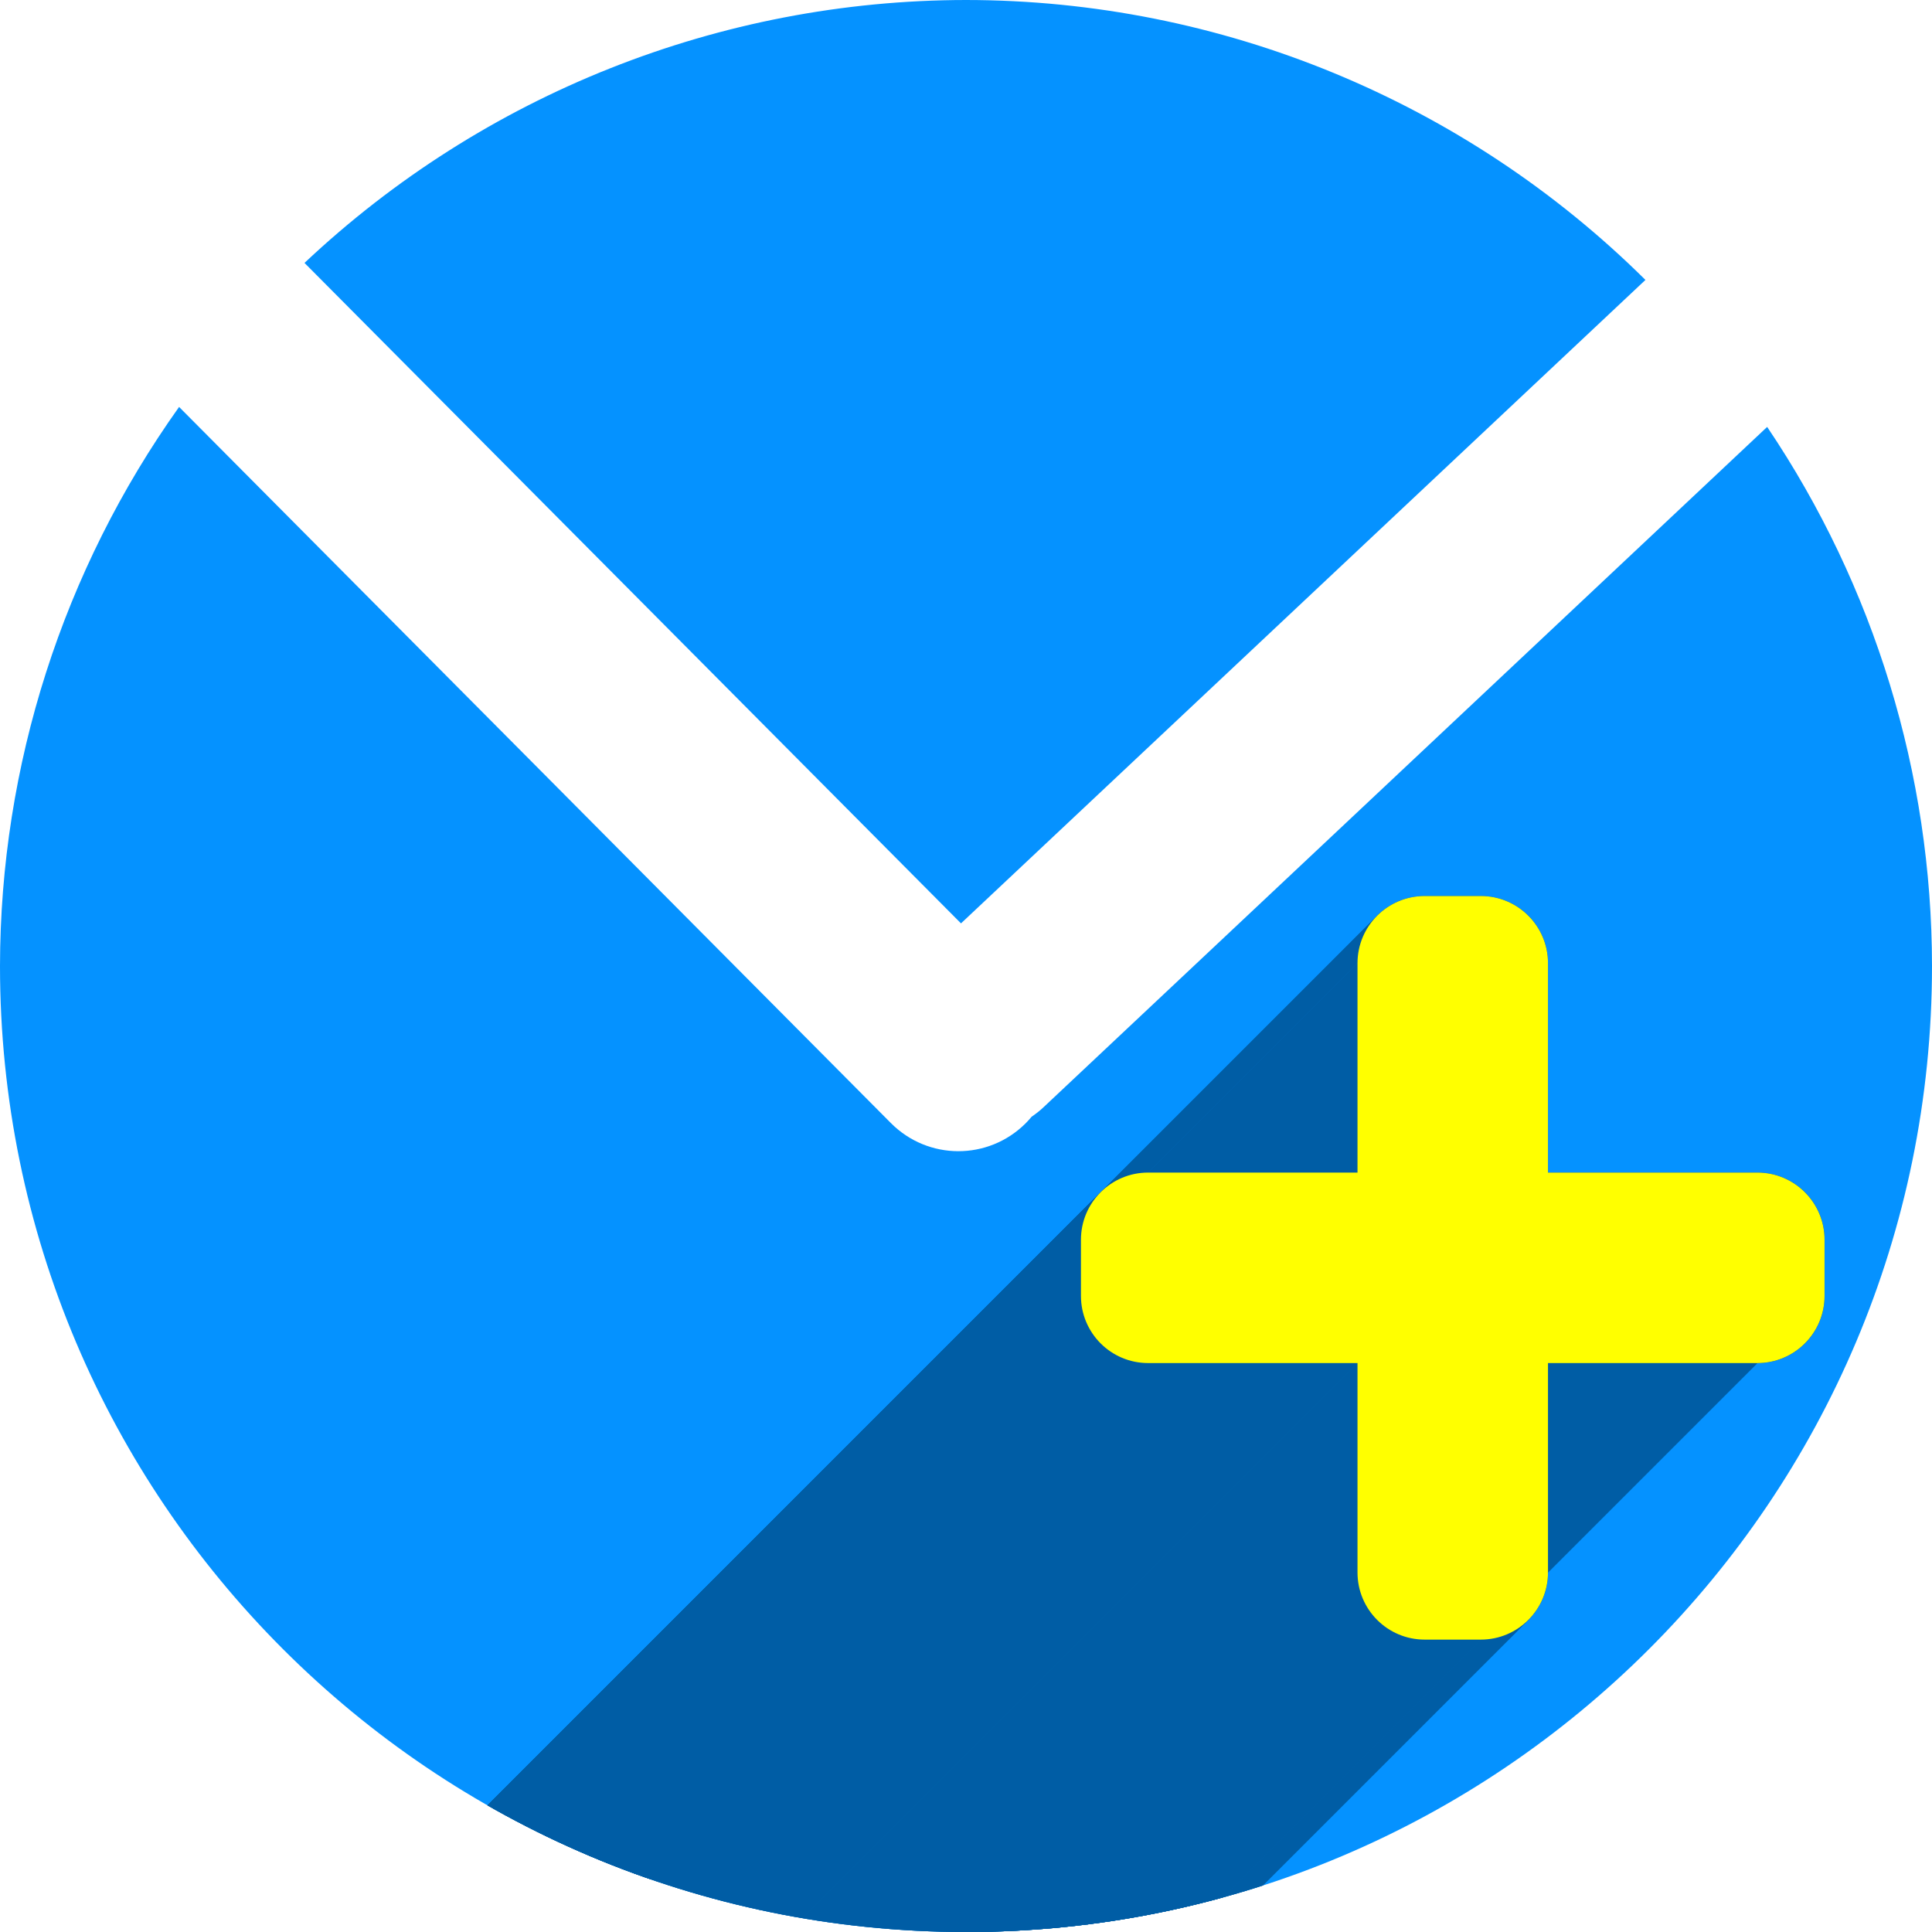
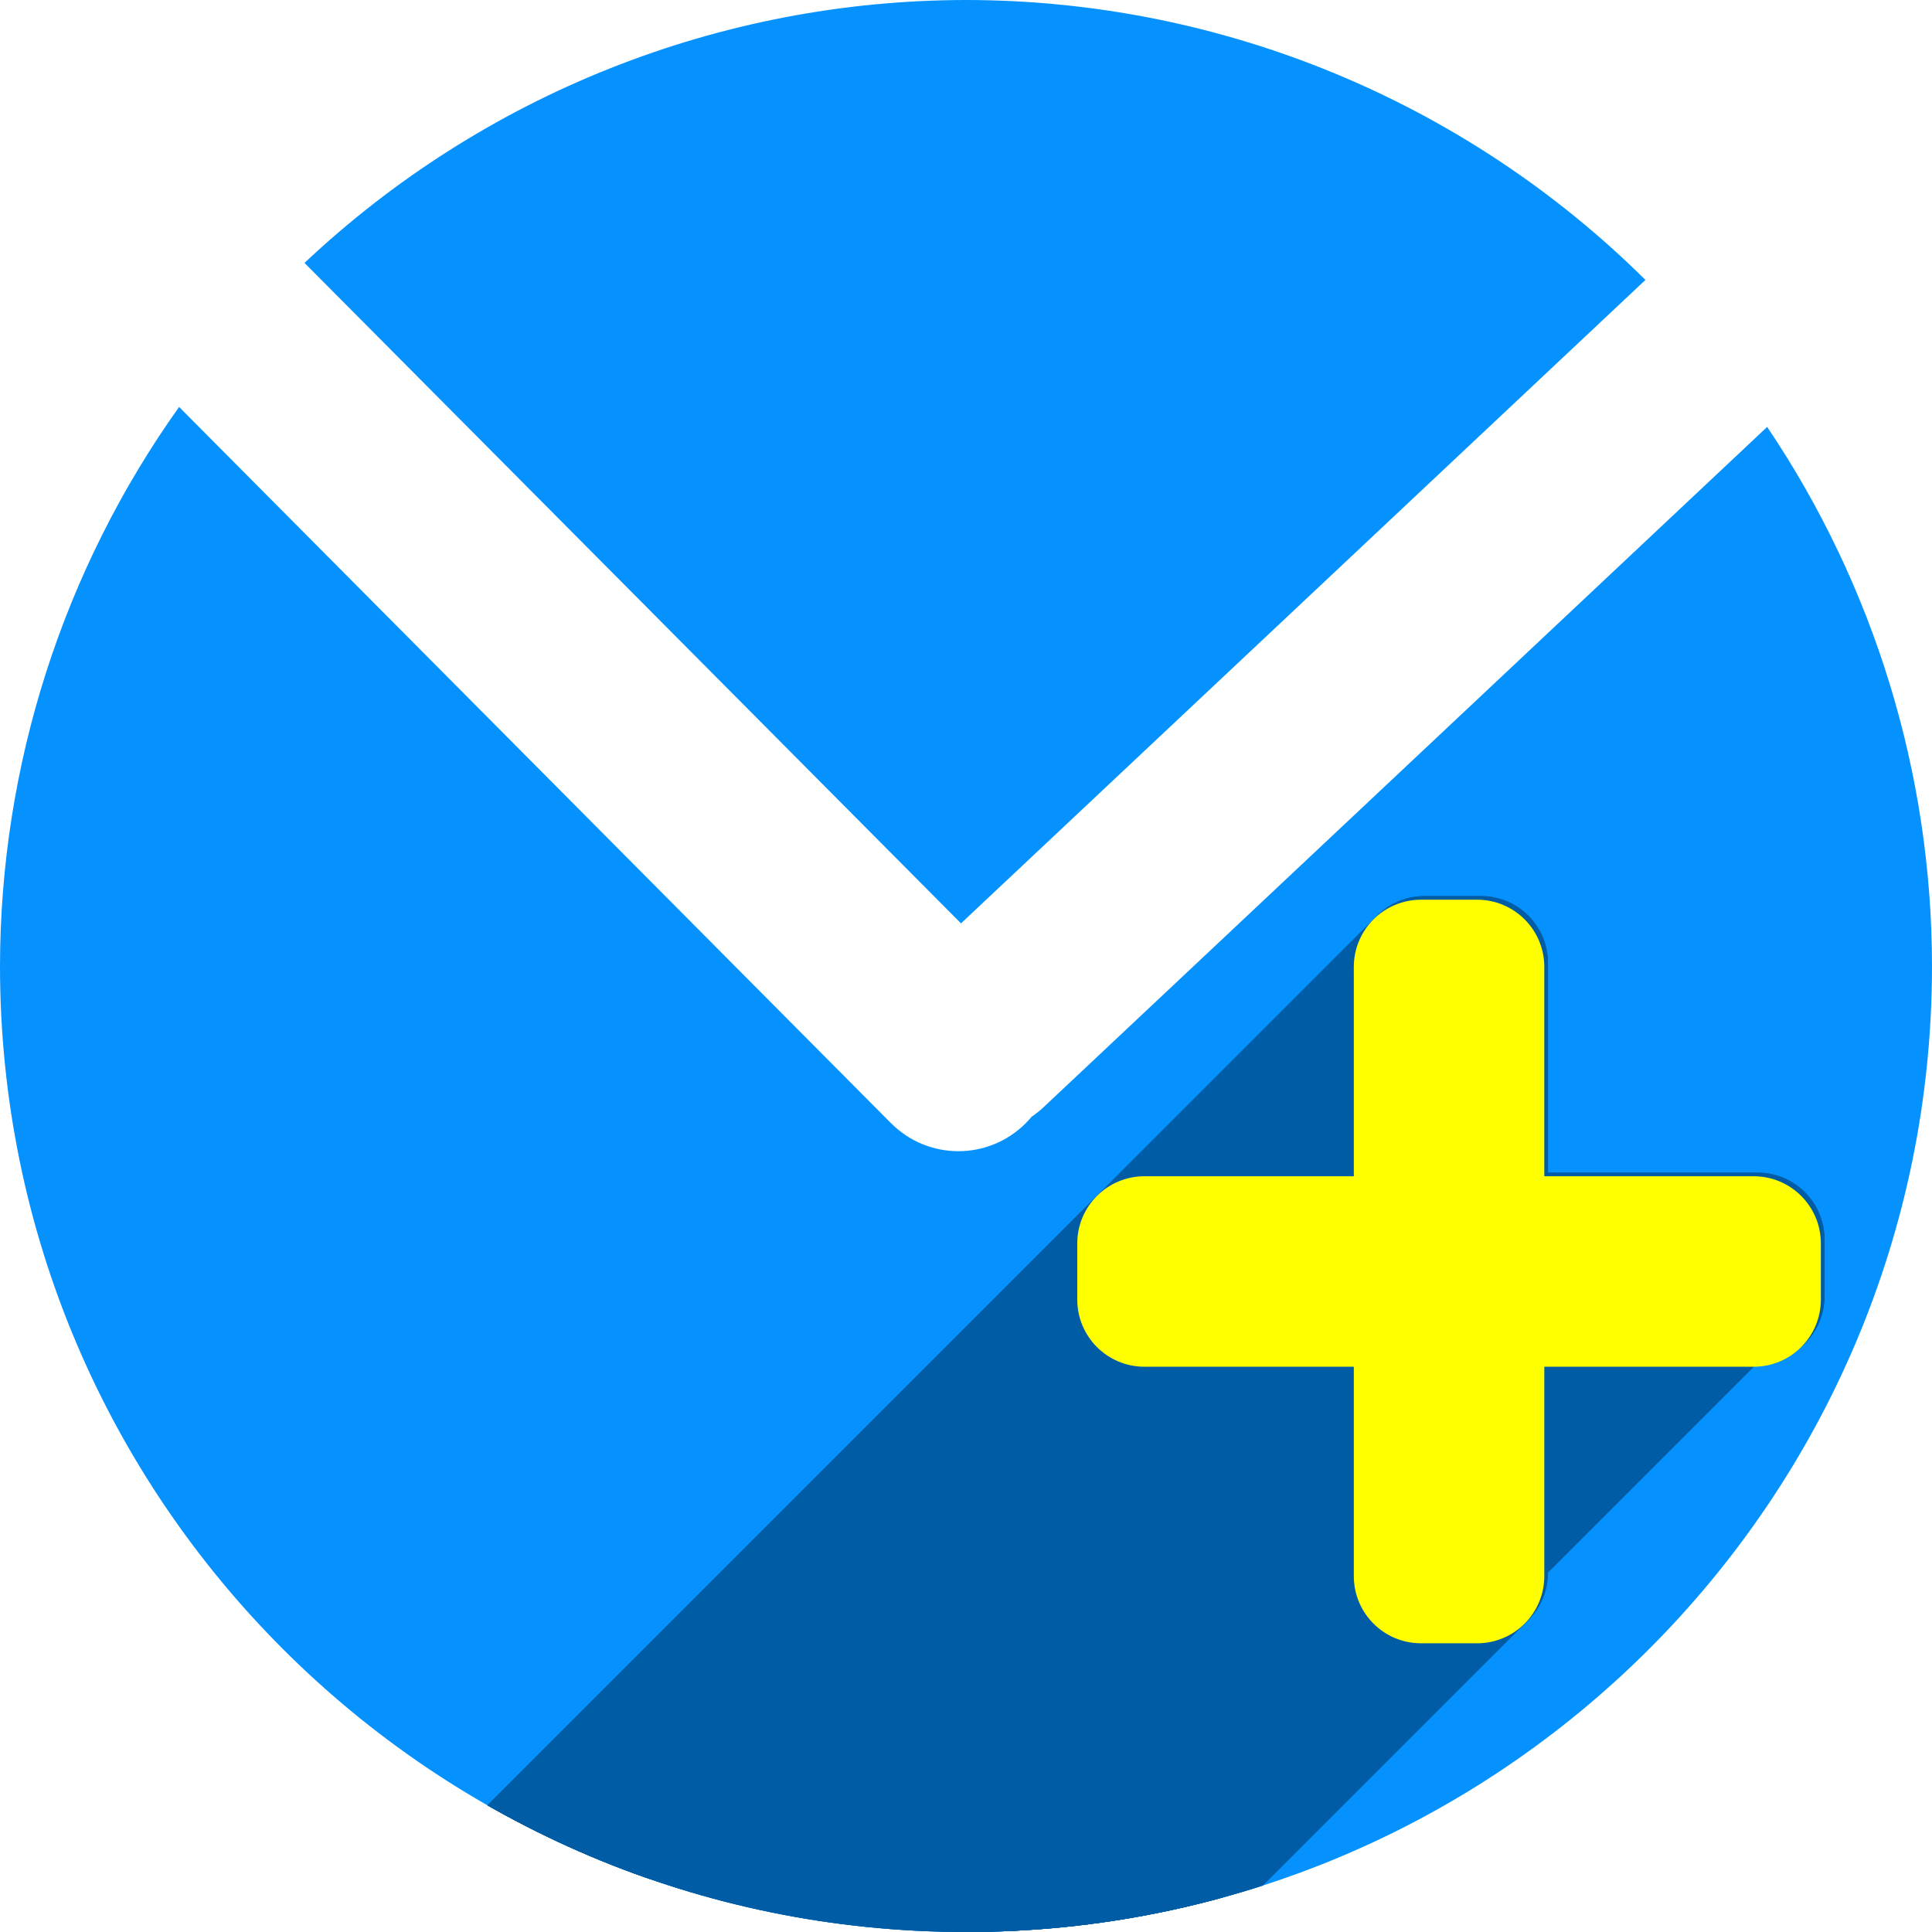
<svg xmlns="http://www.w3.org/2000/svg" width="256" height="256" viewBox="0 0 256 256" id="svg2" version="1.1">
  <defs id="defs4">
    <clipPath id="clipPath4828" clipPathUnits="userSpaceOnUse">
      <circle style="opacity:1;fill:#68bdff;fill-opacity:1;stroke:none;stroke-width:52.82;stroke-linecap:round;stroke-linejoin:round;stroke-miterlimit:4;stroke-dasharray:none;stroke-opacity:1" id="circle4830" cx="128" cy="924.362" r="128" />
    </clipPath>
    <clipPath id="clipPath4851" clipPathUnits="userSpaceOnUse">
      <path style="opacity:1;fill:#68bdff;fill-opacity:1;stroke:none;stroke-width:52.82;stroke-linecap:round;stroke-linejoin:round;stroke-miterlimit:4;stroke-dasharray:none;stroke-opacity:1" d="m 128,796.362 a 128,128 0 0 0 -87.652,34.838 l 86.988,87.514 90.693,-85.26 A 128,128 0 0 0 128,796.362 Z M 23.73,850.284 A 128,128 0 0 0 0,924.362 128,128 0 0 0 128,1052.362 128,128 0 0 0 256,924.362 128,128 0 0 0 234.158,852.931 l -95.943,90.199 c -0.481,0.452 -0.995,0.843 -1.521,1.205 -0.254,0.304 -0.518,0.602 -0.805,0.887 -4.959,4.929 -12.919,4.904 -17.848,-0.055 L 23.73,850.284 Z" id="path4853" />
    </clipPath>
    <clipPath id="clipPath4147" clipPathUnits="userSpaceOnUse">
      <path style="opacity:1;fill:#fff168;fill-opacity:1;stroke:none;stroke-width:52.82;stroke-linecap:round;stroke-linejoin:round;stroke-miterlimit:4;stroke-dasharray:none;stroke-opacity:1" d="M 23.73,850.284 A 128,128 0 0 0 0,924.362 128,128 0 0 0 128,1052.362 128,128 0 0 0 256,924.362 128,128 0 0 0 234.158,852.931 l -95.943,90.199 c -0.481,0.452 -0.995,0.843 -1.521,1.205 -0.254,0.304 -0.518,0.602 -0.805,0.887 -4.959,4.929 -12.919,4.904 -17.848,-0.055 l -94.311,-94.883 z" id="path4149" />
    </clipPath>
    <filter id="filter5743" style="color-interpolation-filters:sRGB">
      <feFlood id="feFlood5745" result="flood" flood-color="rgb(0,0,0)" flood-opacity="0.498" />
      <feComposite id="feComposite5747" result="composite1" operator="in" in2="SourceGraphic" in="flood" />
      <feGaussianBlur id="feGaussianBlur5749" result="blur" stdDeviation="3.7" in="composite1" />
      <feOffset id="feOffset5751" result="offset" dy="-4" dx="-3.7" />
      <feComposite id="feComposite5753" result="composite2" operator="over" in2="offset" in="SourceGraphic" />
    </filter>
    <clipPath clipPathUnits="userSpaceOnUse" id="clipPath4296">
      <path style="opacity:1;fill:#0592ff;fill-opacity:1;stroke:none;stroke-width:52.82;stroke-linecap:round;stroke-linejoin:round;stroke-miterlimit:4;stroke-dasharray:none;stroke-opacity:1" d="m 123.124,809.734 a 128,128 0 0 0 -87.652,34.838 l 86.988,87.514 90.693,-85.26 a 128,128 0 0 0 -90.029,-37.092 z M 18.854,863.655 a 128,128 0 0 0 -23.73,74.078 128,128 0 0 0 128,128 128,128 0 0 0 128,-128 128,128 0 0 0 -21.842,-71.432 l -95.943,90.199 c -0.481,0.452 -0.995,0.843 -1.521,1.205 -0.254,0.304 -0.518,0.602 -0.805,0.887 -4.959,4.929 -12.919,4.904 -17.848,-0.055 L 18.854,863.655 Z" id="path4298" />
    </clipPath>
  </defs>
  <g transform="translate(0,-796.3622)" id="layer1">
    <path id="path4135" transform="translate(0,796.3622)" d="M 128 0 A 128 128 0 0 0 40.348 34.838 L 127.336 122.352 L 218.029 37.092 A 128 128 0 0 0 128 0 z M 23.73 53.922 A 128 128 0 0 0 0 128 A 128 128 0 0 0 128 256 A 128 128 0 0 0 256 128 A 128 128 0 0 0 234.158 56.568 L 138.215 146.768 C 137.734 147.22 137.22 147.61 136.693 147.973 C 136.44 148.276 136.175 148.575 135.889 148.859 C 130.93 153.788 122.97 153.763 118.041 148.805 L 23.73 53.922 z " style="opacity:1;fill:#0592ff;fill-opacity:1;stroke:none;stroke-width:52.82;stroke-linecap:round;stroke-linejoin:round;stroke-miterlimit:4;stroke-dasharray:none;stroke-opacity:1" />
    <g style="fill:#005da5;fill-opacity:1" id="g4183" transform="translate(4.876191,-13.37143)" clip-path="url(#clipPath4296)">
      <g id="g4193" transform="translate(-4.876191,809.7336)" style="fill:#005da5;fill-opacity:1">
        <g id="g4195" style="fill:#005da5;fill-opacity:1;stroke:none;stroke-width:30;stroke-linecap:round;stroke-linejoin:round;stroke-miterlimit:4;stroke-dasharray:none;stroke-opacity:1">
          <path id="path4197" d="M188.777 118.729C186.419 118.729 184.281 119.636 182.691 121.123L-170.862 474.677C-169.273 473.19 -167.134 472.282 -164.776 472.282Z" style="fill:#005da5;fill-opacity:1" />
          <path id="path4199" d="M182.691 121.123C180.957 122.745 179.877 125.056 179.877 127.629L-173.676 481.182C-173.676 478.61 -172.596 476.299 -170.862 474.677Z" style="fill:#005da5;fill-opacity:1" />
          <path id="path4201" d="M179.877 127.629L179.877 155.373L-173.676 508.926L-173.676 481.182Z" style="fill:#005da5;fill-opacity:1" />
          <path id="path4203" d="M179.877 155.373L152.133 155.373L-201.421 508.926L-173.676 508.926Z" style="fill:#005da5;fill-opacity:1" />
          <path id="path4205" d="M152.133 155.373C149.667 155.373 147.441 156.366 145.832 157.975L-207.722 511.528C-206.113 509.919 -203.887 508.926 -201.421 508.926Z" style="fill:#005da5;fill-opacity:1" />
          <path id="path4207" d="M145.832 157.975C144.223 159.584 143.23 161.808 143.23 164.273L-210.323 517.827C-210.323 515.362 -209.331 513.137 -207.722 511.528Z" style="fill:#005da5;fill-opacity:1" />
          <path id="path4209" d="M143.23 164.273L143.23 171.711L-210.323 525.264L-210.323 517.827Z" style="fill:#005da5;fill-opacity:1" />
          <path id="path4211" d="M143.23 171.711C143.23 176.642 147.202 180.613 152.133 180.613L-201.421 534.167C-206.352 534.167 -210.323 530.195 -210.323 525.264Z" style="fill:#005da5;fill-opacity:1" />
          <path id="path4213" d="M152.133 180.613L179.877 180.613L-173.676 534.167L-201.421 534.167Z" style="fill:#005da5;fill-opacity:1" />
          <path id="path4215" d="M179.877 180.613L179.877 208.355L-173.676 561.909L-173.676 534.167Z" style="fill:#005da5;fill-opacity:1" />
          <path id="path4217" d="M179.877 208.355C179.877 213.287 183.846 217.258 188.777 217.258L-164.776 570.811C-169.707 570.811 -173.676 566.84 -173.676 561.909Z" style="fill:#005da5;fill-opacity:1" />
          <path id="path4219" d="M188.777 217.258L196.215 217.258L-157.339 570.811L-164.776 570.811Z" style="fill:#005da5;fill-opacity:1" />
          <path id="path4221" d="M196.215 217.258C198.68 217.258 200.905 216.265 202.513 214.657L-151.04 568.21C-152.649 569.819 -154.873 570.811 -157.339 570.811Z" style="fill:#005da5;fill-opacity:1" />
          <path id="path4223" d="M202.513 214.657C204.123 213.047 205.115 210.822 205.115 208.355L-148.438 561.909C-148.438 564.375 -149.431 566.601 -151.04 568.21Z" style="fill:#005da5;fill-opacity:1" />
          <path id="path4225" d="M205.115 208.355L205.115 180.613L-148.438 534.167L-148.438 561.909Z" style="fill:#005da5;fill-opacity:1" />
          <path id="path4227" d="M205.115 180.613L232.859 180.613L-120.694 534.167L-148.438 534.167Z" style="fill:#005da5;fill-opacity:1" />
          <path id="path4229" d="M232.859 180.613C237.79 180.613 241.762 176.642 241.762 171.711L-111.792 525.264C-111.792 530.195 -115.763 534.167 -120.694 534.167Z" style="fill:#005da5;fill-opacity:1" />
          <path id="path4231" d="M241.762 171.711L241.762 164.273L-111.792 517.827L-111.792 525.264Z" style="fill:#005da5;fill-opacity:1" />
          <path id="path4233" d="M241.762 164.273C241.762 159.342 237.79 155.373 232.859 155.373L-120.694 508.926C-115.763 508.926 -111.792 512.896 -111.792 517.827Z" style="fill:#005da5;fill-opacity:1" />
          <path id="path4235" d="M232.859 155.373L205.115 155.373L-148.438 508.926L-120.694 508.926Z" style="fill:#005da5;fill-opacity:1" />
          <path id="path4237" d="M205.115 155.373L205.115 127.629L-148.438 481.182L-148.438 508.926Z" style="fill:#005da5;fill-opacity:1" />
          <path id="path4239" d="M205.115 127.629C205.115 122.698 201.146 118.729 196.215 118.729L-157.339 472.282C-152.407 472.282 -148.438 476.251 -148.438 481.182Z" style="fill:#005da5;fill-opacity:1" />
          <path id="path4241" d="M196.215 118.729L188.777 118.729L-164.776 472.282L-157.339 472.282Z" style="fill:#005da5;fill-opacity:1" />
        </g>
        <path id="rect4173" transform="" d="M 188.777 118.729 C 183.846 118.729 179.877 122.698 179.877 127.629 L 179.877 155.373 L 152.133 155.373 C 147.202 155.373 143.23 159.342 143.23 164.273 L 143.23 171.711 C 143.23 176.642 147.202 180.613 152.133 180.613 L 179.877 180.613 L 179.877 208.355 C 179.877 213.287 183.846 217.258 188.777 217.258 L 196.215 217.258 C 201.146 217.258 205.115 213.287 205.115 208.355 L 205.115 180.613 L 232.859 180.613 C 237.79 180.613 241.762 176.642 241.762 171.711 L 241.762 164.273 C 241.762 159.342 237.79 155.373 232.859 155.373 L 205.115 155.373 L 205.115 127.629 C 205.115 122.698 201.146 118.729 196.215 118.729 L 188.777 118.729 z " style="fill:#005da5;fill-opacity:1;stroke:none;stroke-width:30;stroke-linecap:round;stroke-linejoin:round;stroke-miterlimit:4;stroke-dasharray:none;stroke-opacity:1" />
      </g>
    </g>
-     <g transform="translate(4.87619,-13.37143)" id="g4160" style="fill:#ffff00;fill-opacity:1">
+     <g transform="translate(4.388571,-12.88381)" id="g4160" style="fill:#ffff00;fill-opacity:1">
      <rect ry="8.901" y="928.461" x="175" height="98.53" width="25.24" id="rect4162" style="fill:#ffff00;fill-opacity:1;stroke:none;stroke-width:30;stroke-linecap:round;stroke-linejoin:round;stroke-miterlimit:4;stroke-dasharray:none;stroke-opacity:1" />
      <rect transform="matrix(0,1,-1,0,0,0)" style="fill:#ffff00;fill-opacity:1;stroke:none;stroke-width:30;stroke-linecap:round;stroke-linejoin:round;stroke-miterlimit:4;stroke-dasharray:none;stroke-opacity:1" id="rect4164" width="25.24" height="98.53" x="965.106" y="-236.885" ry="8.901" />
    </g>
  </g>
</svg>
